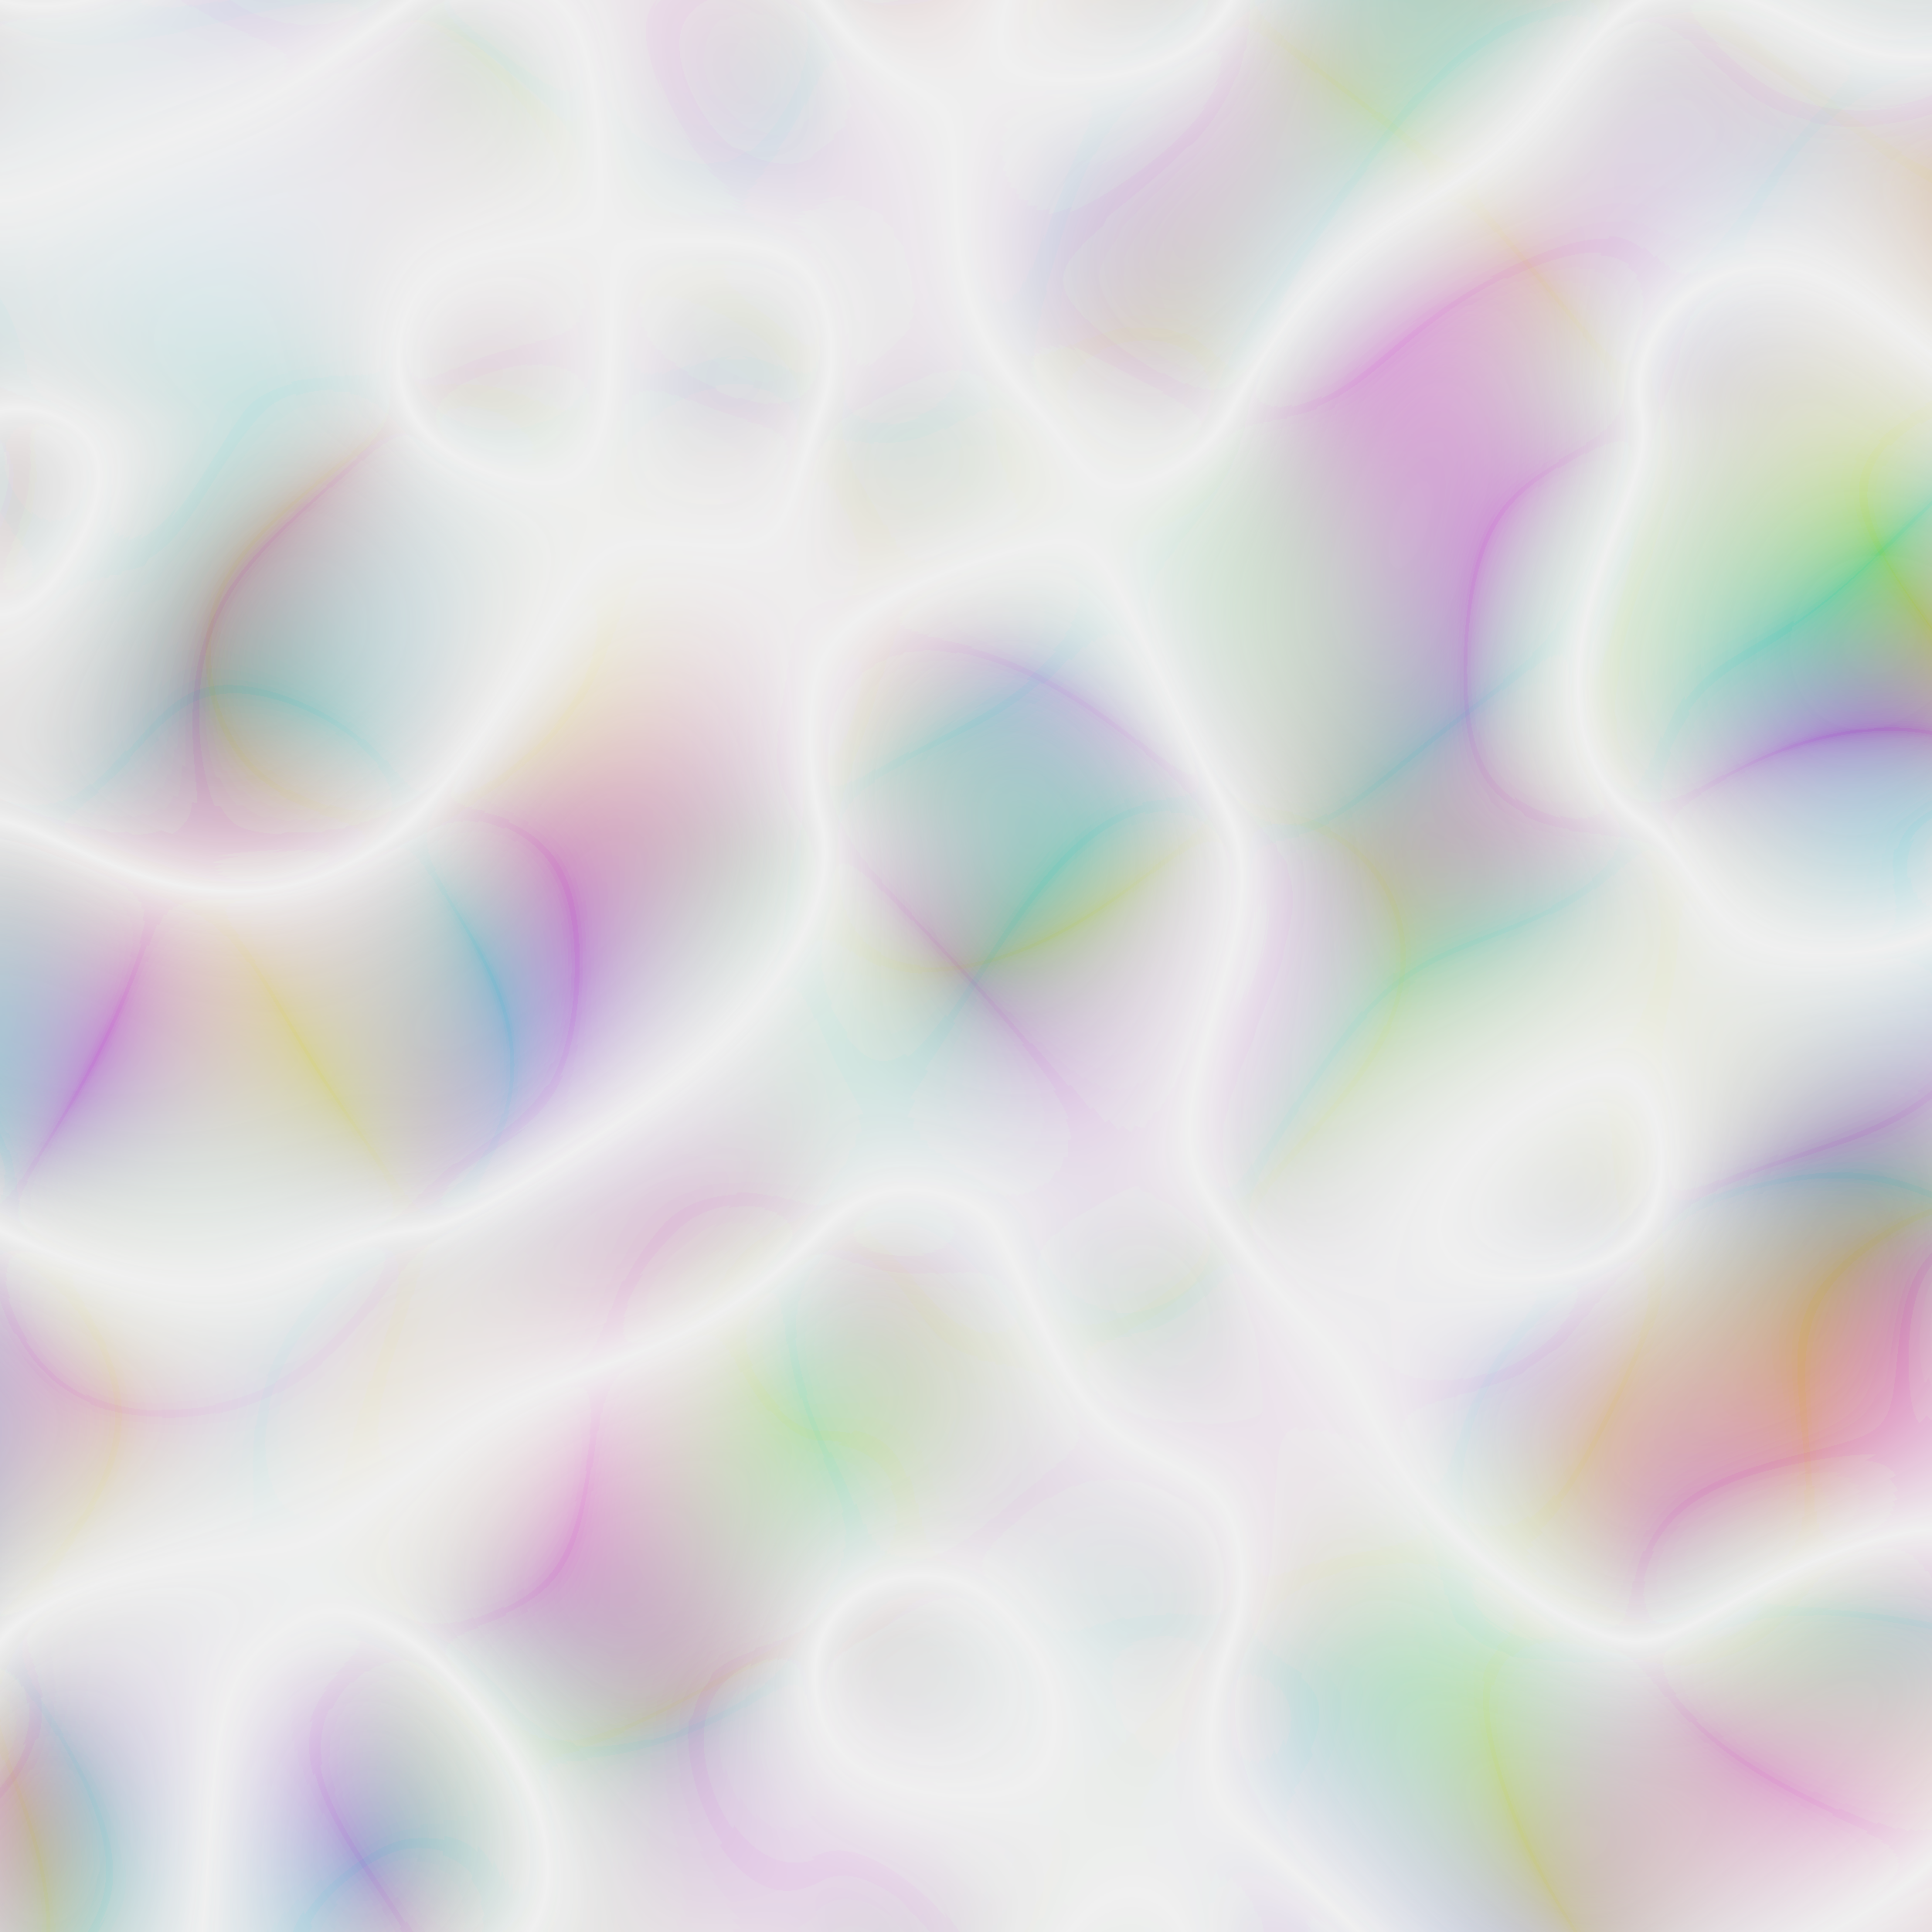
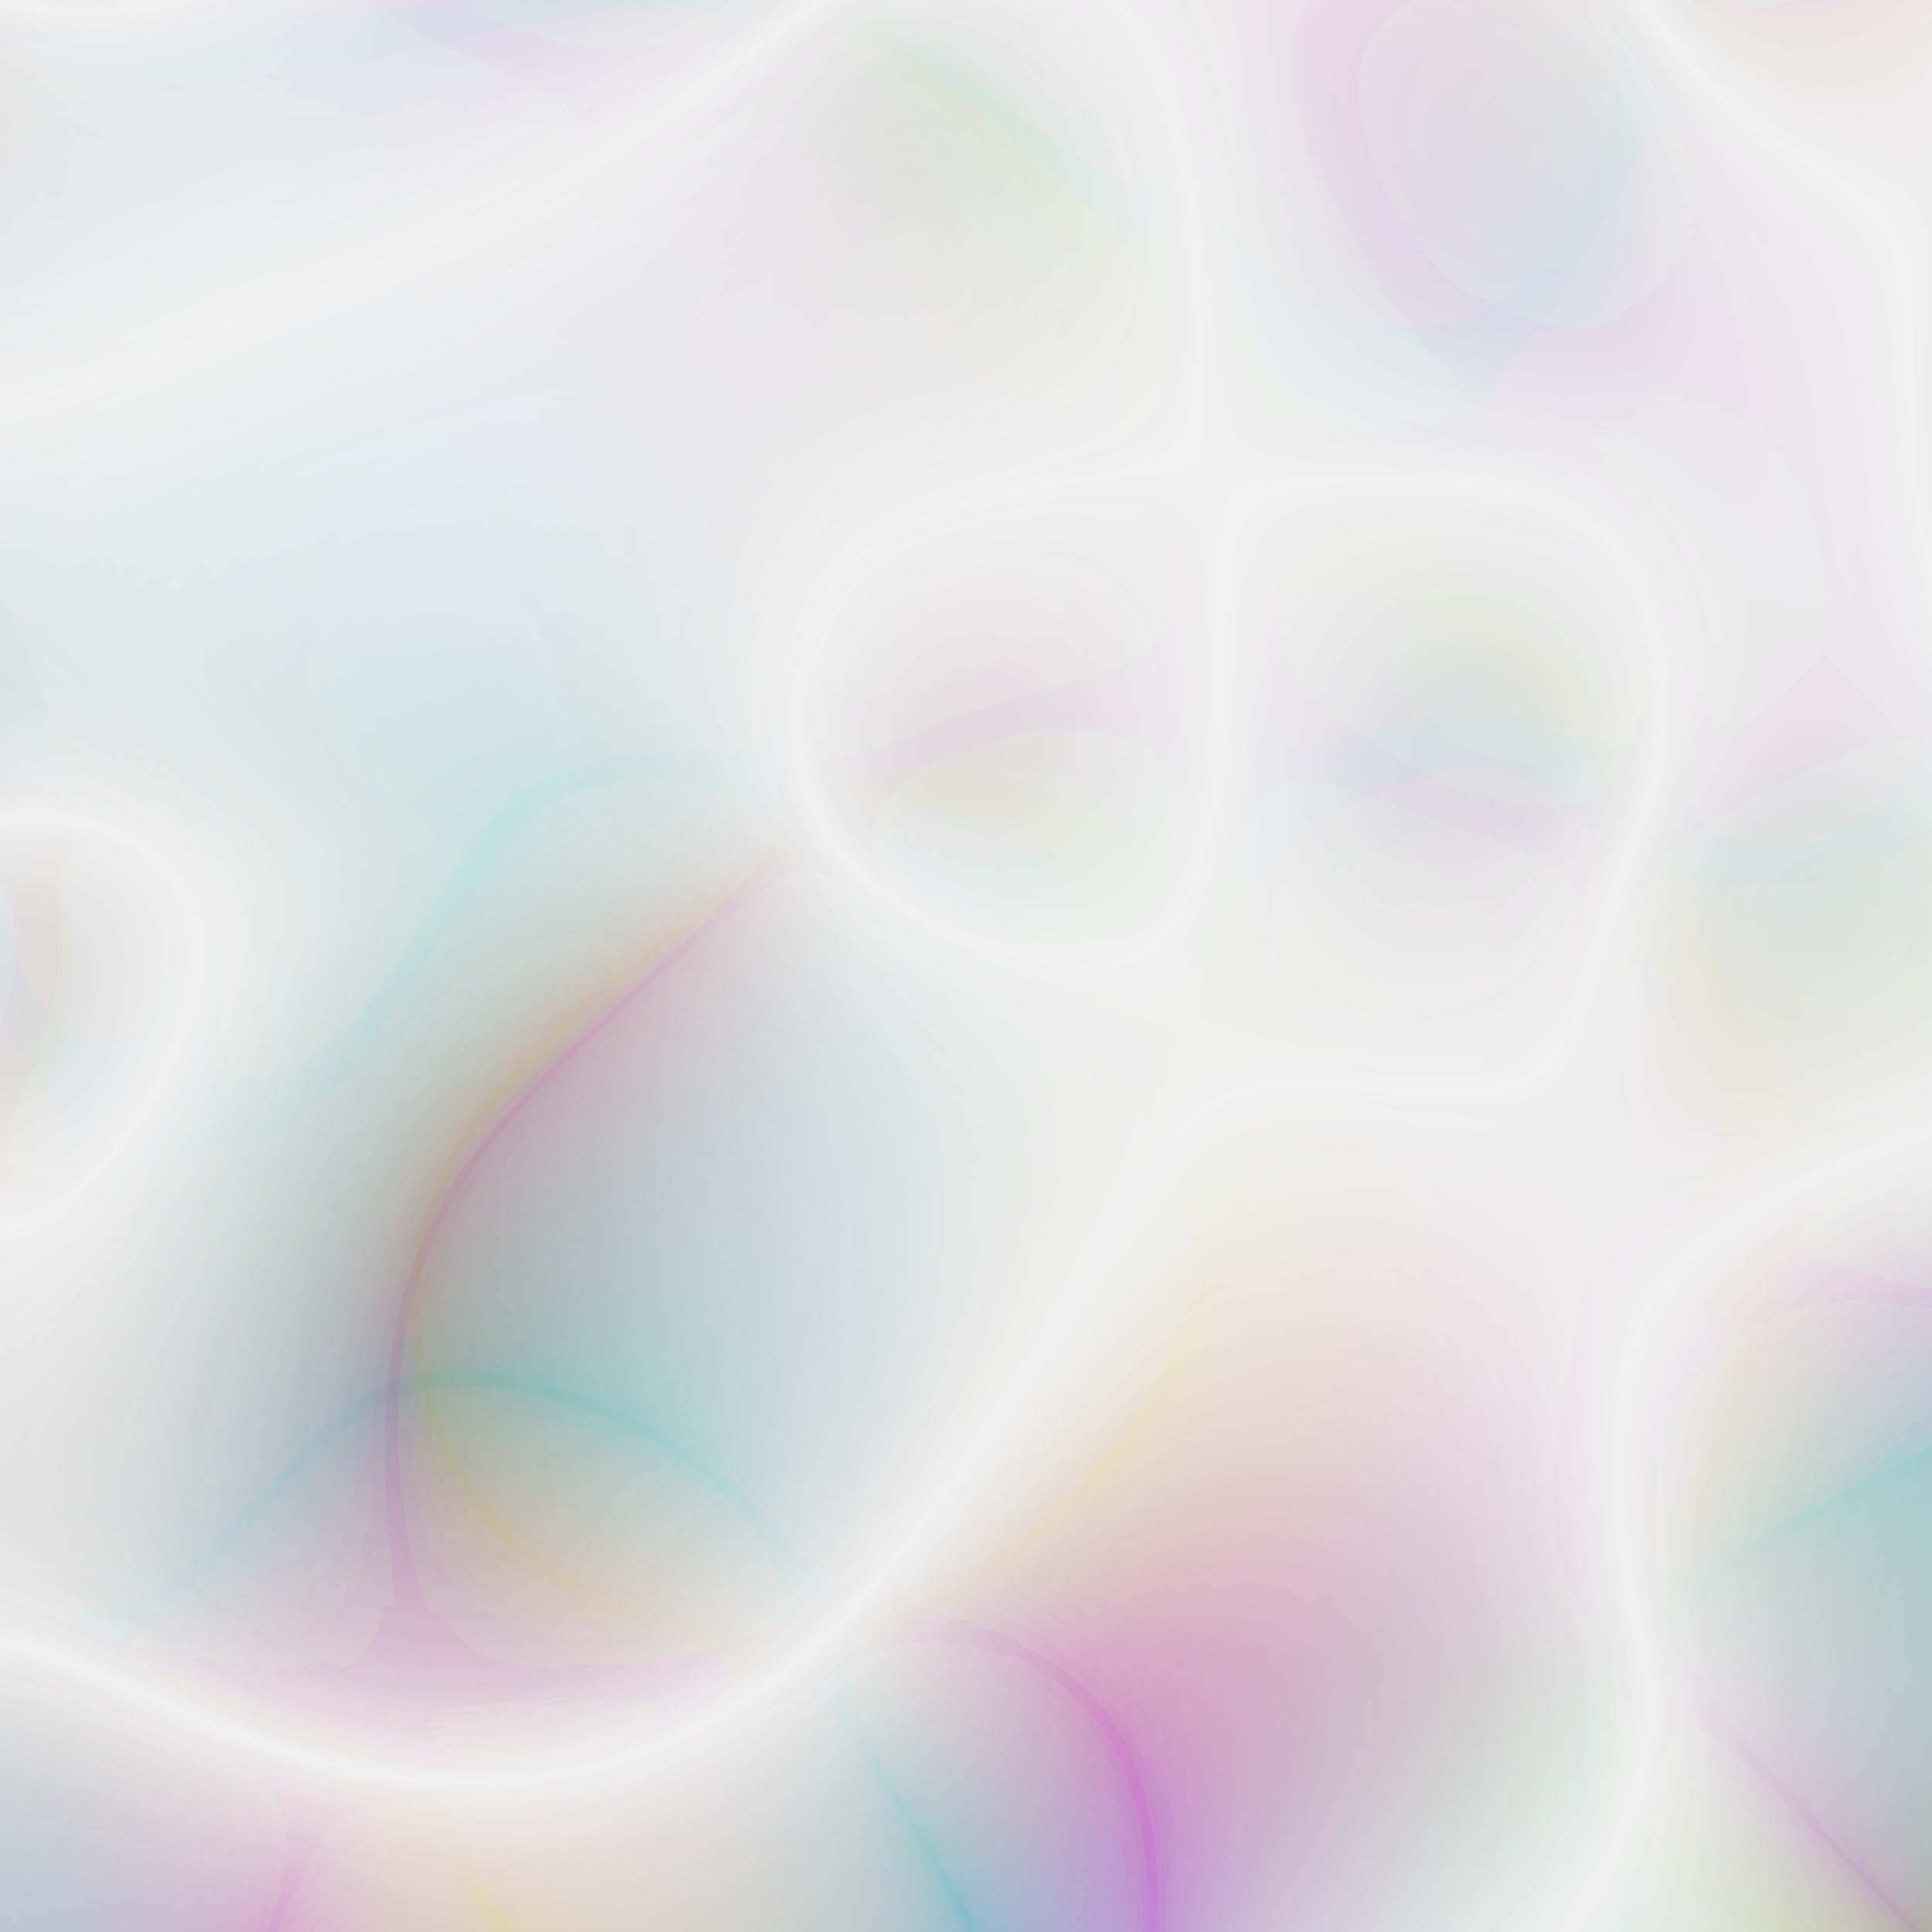
- <svg xmlns="http://www.w3.org/2000/svg" version="1.1" width="512" height="512">
+ <svg xmlns="http://www.w3.org/2000/svg" version="1.1" width="256px" height="256px">
  <filter id="noise" x="0" y="0">
-     <feTurbulence type="turbulance" width="512" height="512" result="t" seed="7330" stitchTiles="stitch" numOctaves="1" baseFrequency="0.009" />
+     <feTurbulence type="turbulance" width="256px" height="256px" result="t" seed="7330" stitchTiles="stitch" numOctaves="1" baseFrequency="0.009" />
  </filter>
-   <rect width="512" height="512" fill="white" filter="url(#noise)" />
+   <rect width="256px" height="256px" fill="white" filter="url(#noise)" />
</svg>
